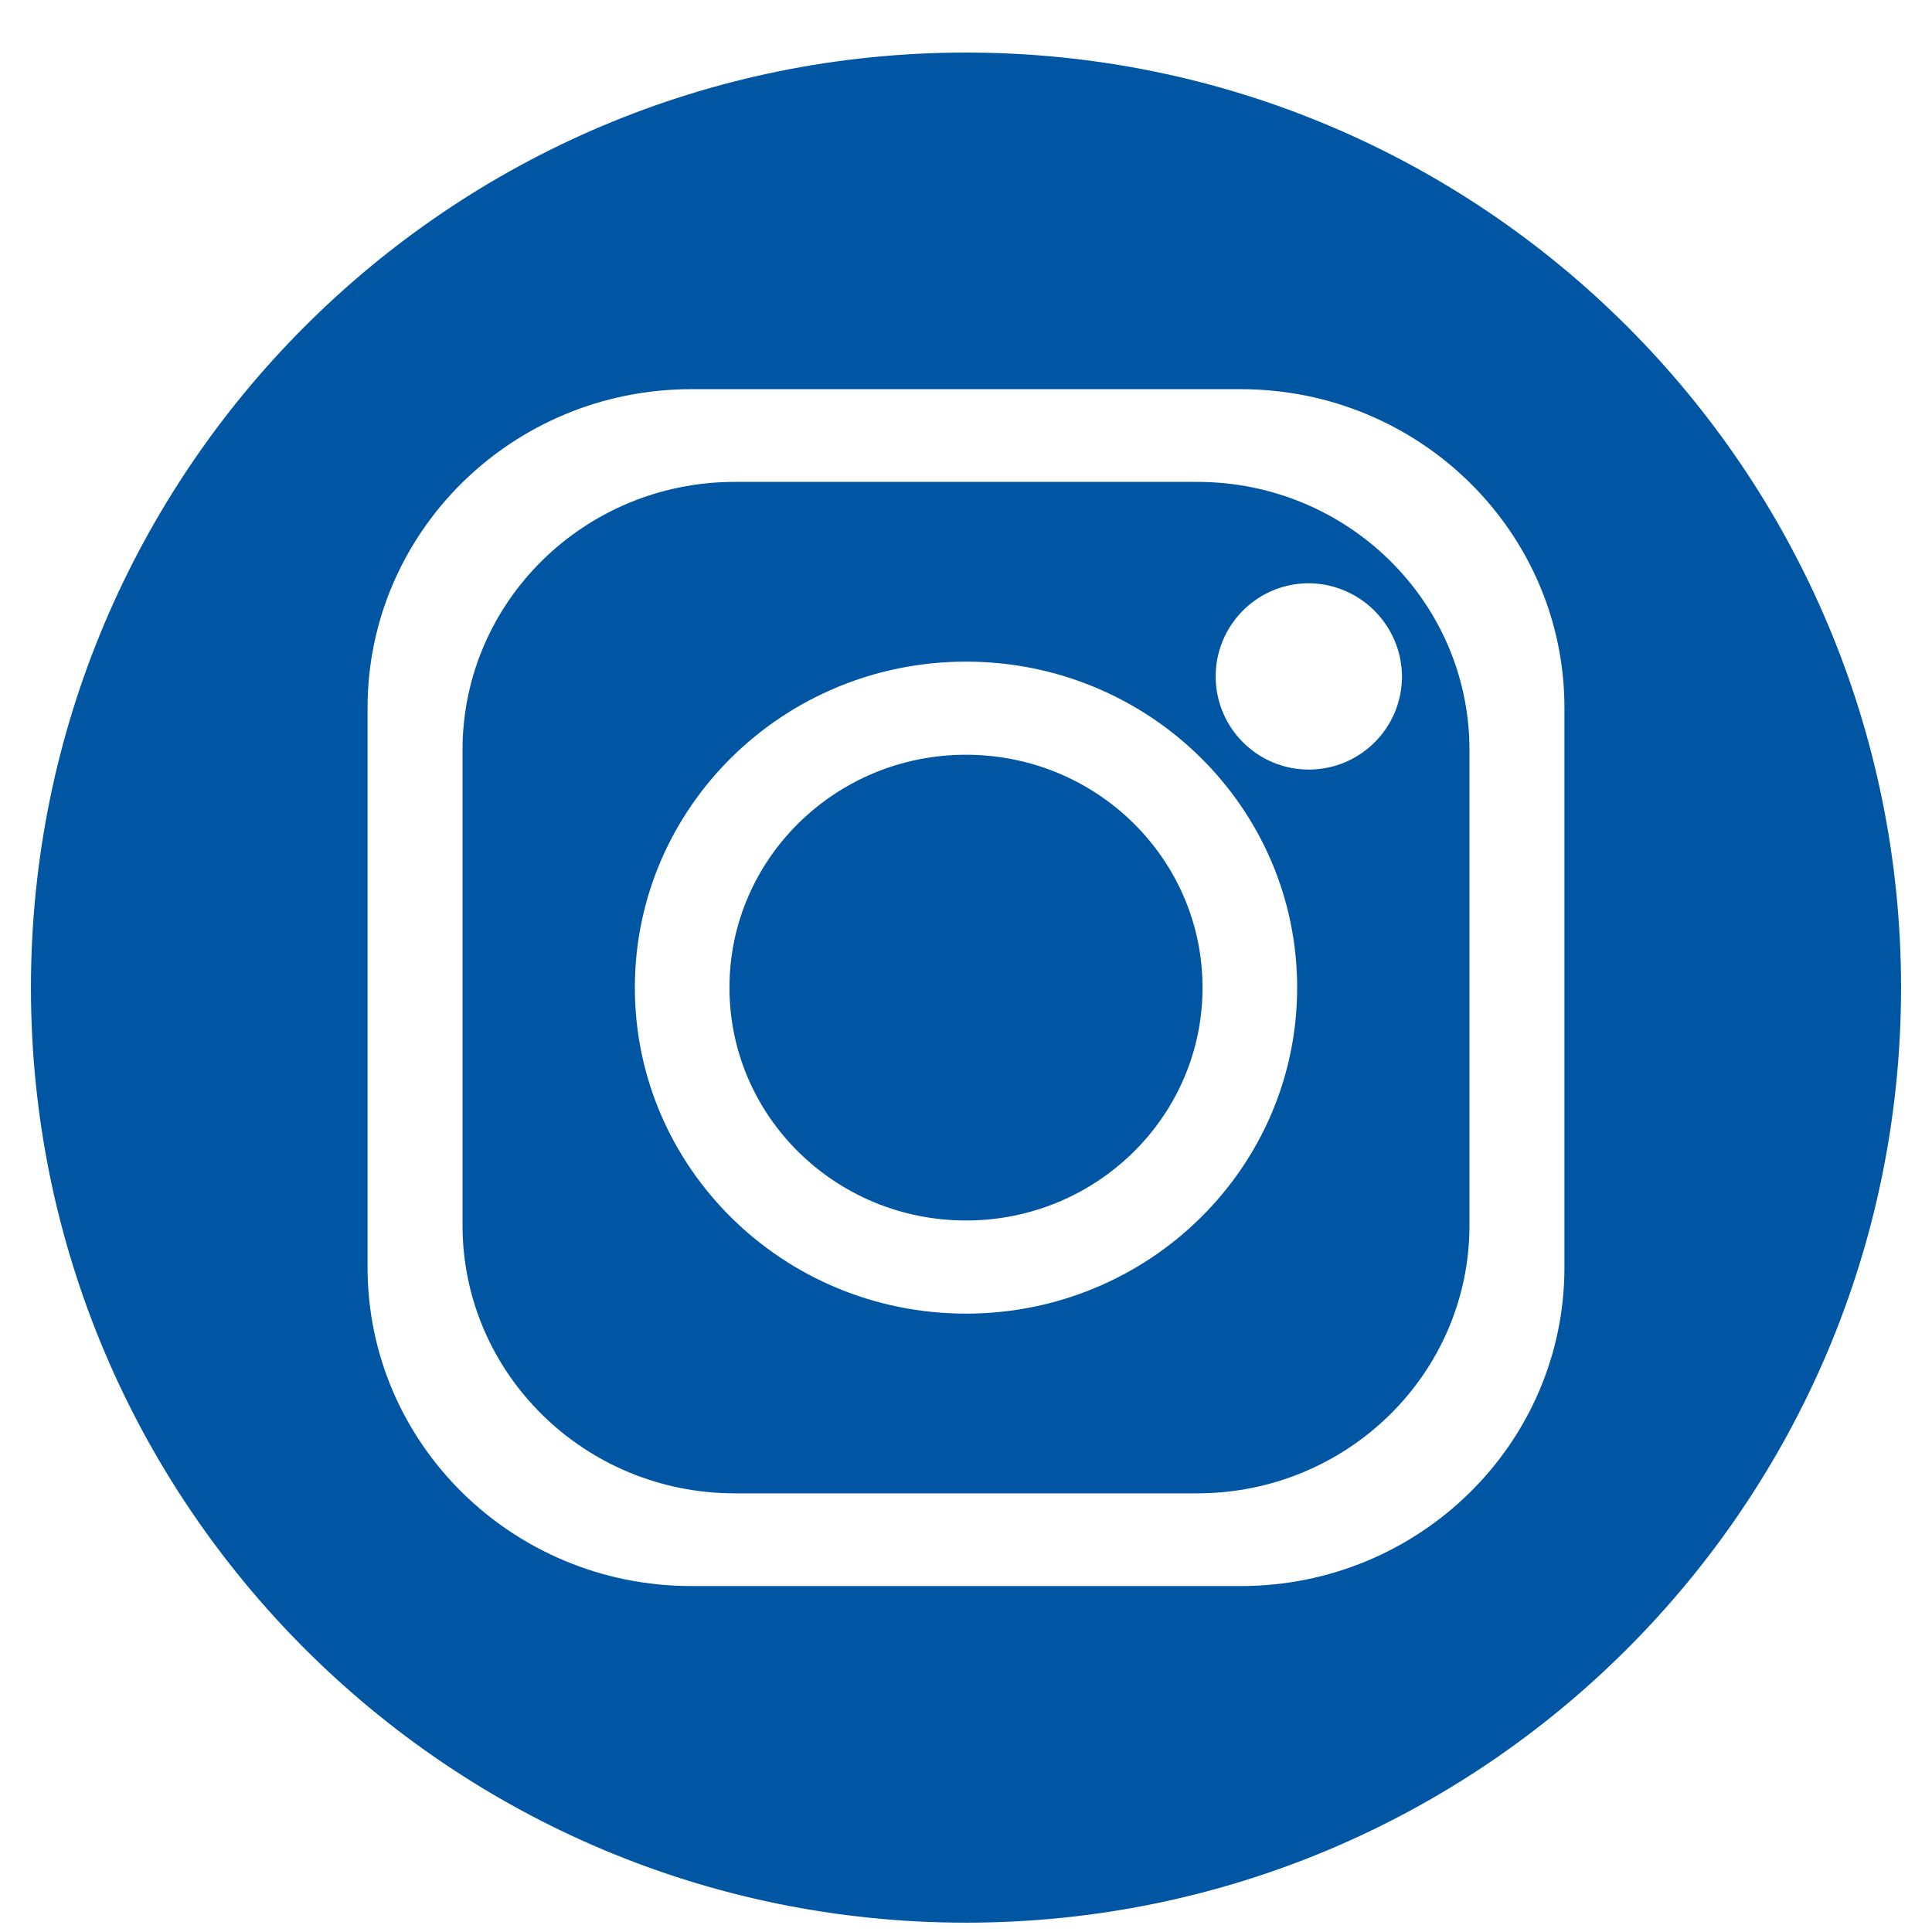
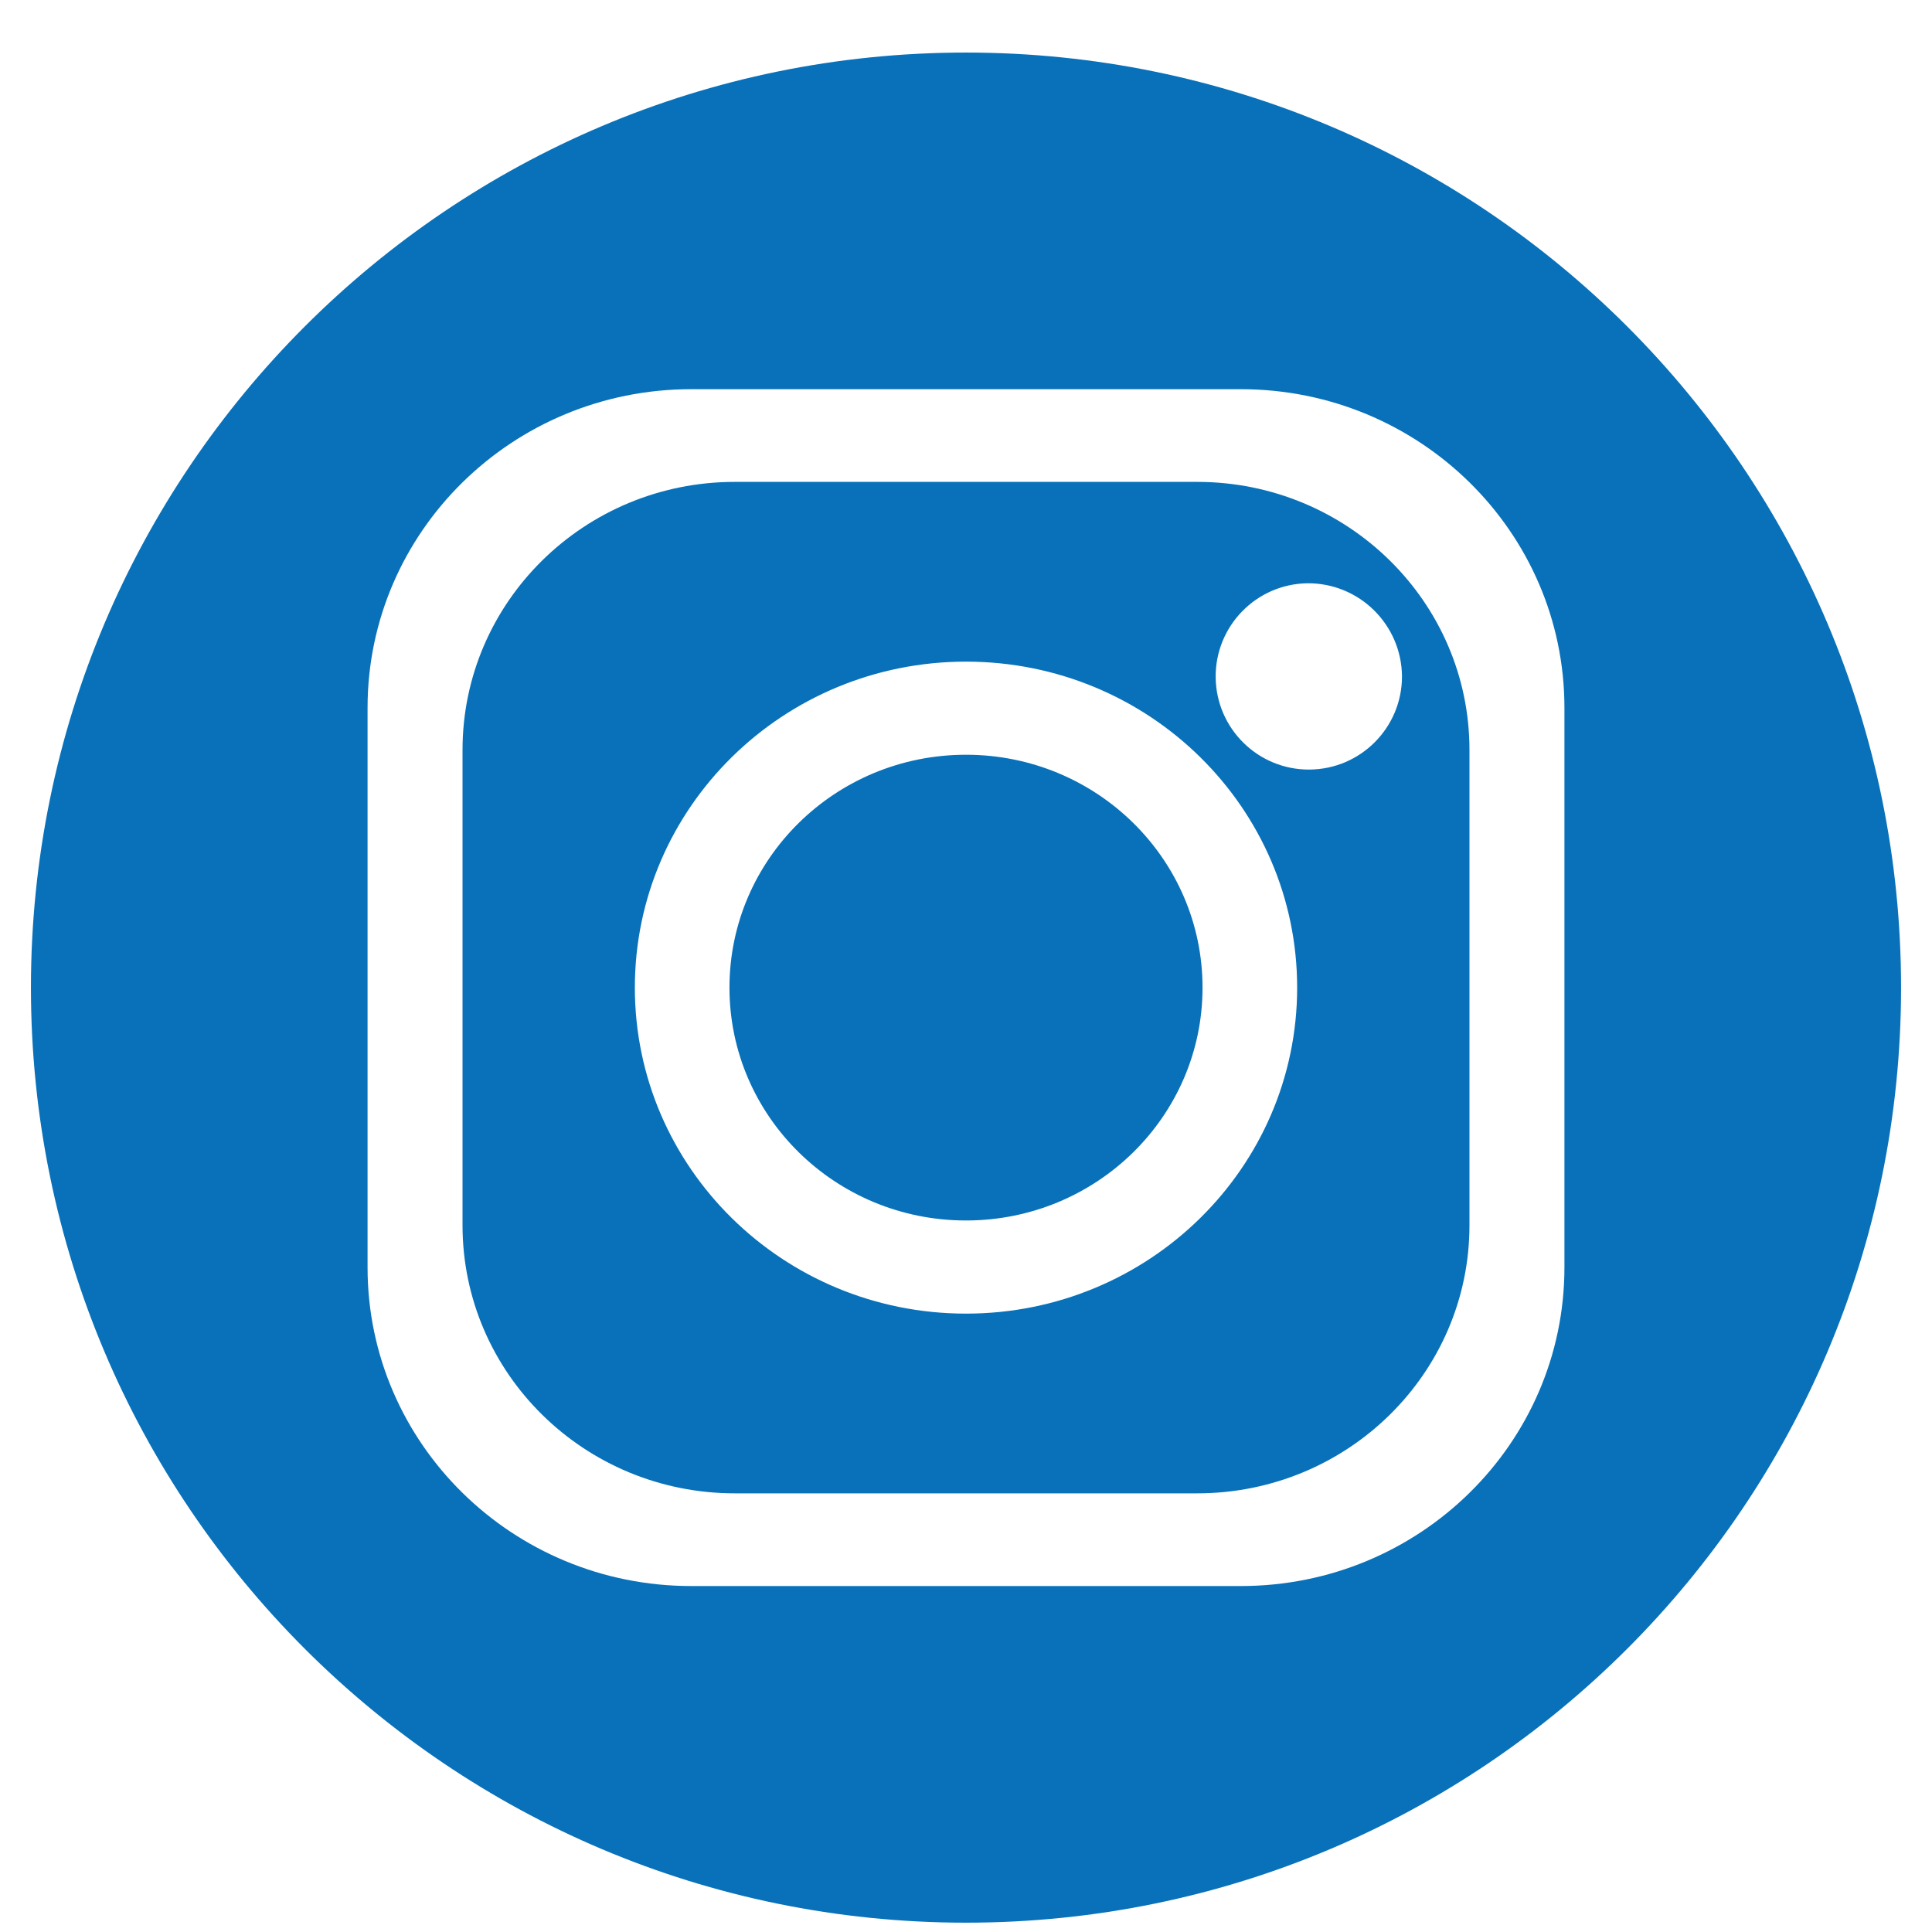
<svg xmlns="http://www.w3.org/2000/svg" id="Layer_1" height="512" viewBox="0 0 512 512" width="512" data-name="Layer 1">
-   <path fill="#0056a3" d="m256 200.017c34.62 0 62.684 27.631 62.684 61.715 0 34.077-28.064 61.708-62.684 61.708s-62.685-27.631-62.685-61.708c0-34.084 28.065-61.715 62.685-61.715zm0-24.678c-48.468 0-87.758 38.678-87.758 86.393 0 47.708 39.291 86.393 87.758 86.393s87.758-38.685 87.758-86.393c0-47.715-39.29-86.393-87.758-86.393zm90.468-20.768a24.688 24.688 0 1 0 25.074 24.685 24.883 24.883 0 0 0 -25.074-24.685zm-151.726-26.865h122.515c39.856 0 72.167 31.808 72.167 71.039v125.966c0 39.238-32.31 71.039-72.167 71.039h-122.515c-39.856 0-72.167-31.801-72.167-71.039v-125.966c0-39.231 32.31-71.039 72.167-71.039zm-11.555-24.568c-47.375 0-85.78 37.81-85.78 84.444v148.292c0 46.642 38.405 84.444 85.78 84.444h145.625c47.374 0 85.779-37.803 85.779-84.444v-148.292c0-46.635-38.405-84.444-85.779-84.444zm72.812-89.209c136.856 0 247.8 110.94 247.8 247.803 0 136.856-110.944 247.796-247.8 247.796s-247.8-110.94-247.8-247.796c0-136.862 110.944-247.803 247.8-247.803z" fill-rule="evenodd" />
+   <path fill="#0871B9" d="m256 200.017c34.62 0 62.684 27.631 62.684 61.715 0 34.077-28.064 61.708-62.684 61.708s-62.685-27.631-62.685-61.708c0-34.084 28.065-61.715 62.685-61.715zm0-24.678c-48.468 0-87.758 38.678-87.758 86.393 0 47.708 39.291 86.393 87.758 86.393s87.758-38.685 87.758-86.393c0-47.715-39.29-86.393-87.758-86.393zm90.468-20.768a24.688 24.688 0 1 0 25.074 24.685 24.883 24.883 0 0 0 -25.074-24.685zm-151.726-26.865h122.515c39.856 0 72.167 31.808 72.167 71.039v125.966c0 39.238-32.31 71.039-72.167 71.039h-122.515c-39.856 0-72.167-31.801-72.167-71.039v-125.966c0-39.231 32.31-71.039 72.167-71.039zm-11.555-24.568c-47.375 0-85.78 37.81-85.78 84.444v148.292c0 46.642 38.405 84.444 85.78 84.444h145.625c47.374 0 85.779-37.803 85.779-84.444v-148.292c0-46.635-38.405-84.444-85.779-84.444zm72.812-89.209c136.856 0 247.8 110.94 247.8 247.803 0 136.856-110.944 247.796-247.8 247.796s-247.8-110.94-247.8-247.796c0-136.862 110.944-247.803 247.8-247.803z" fill-rule="evenodd" />
</svg>
